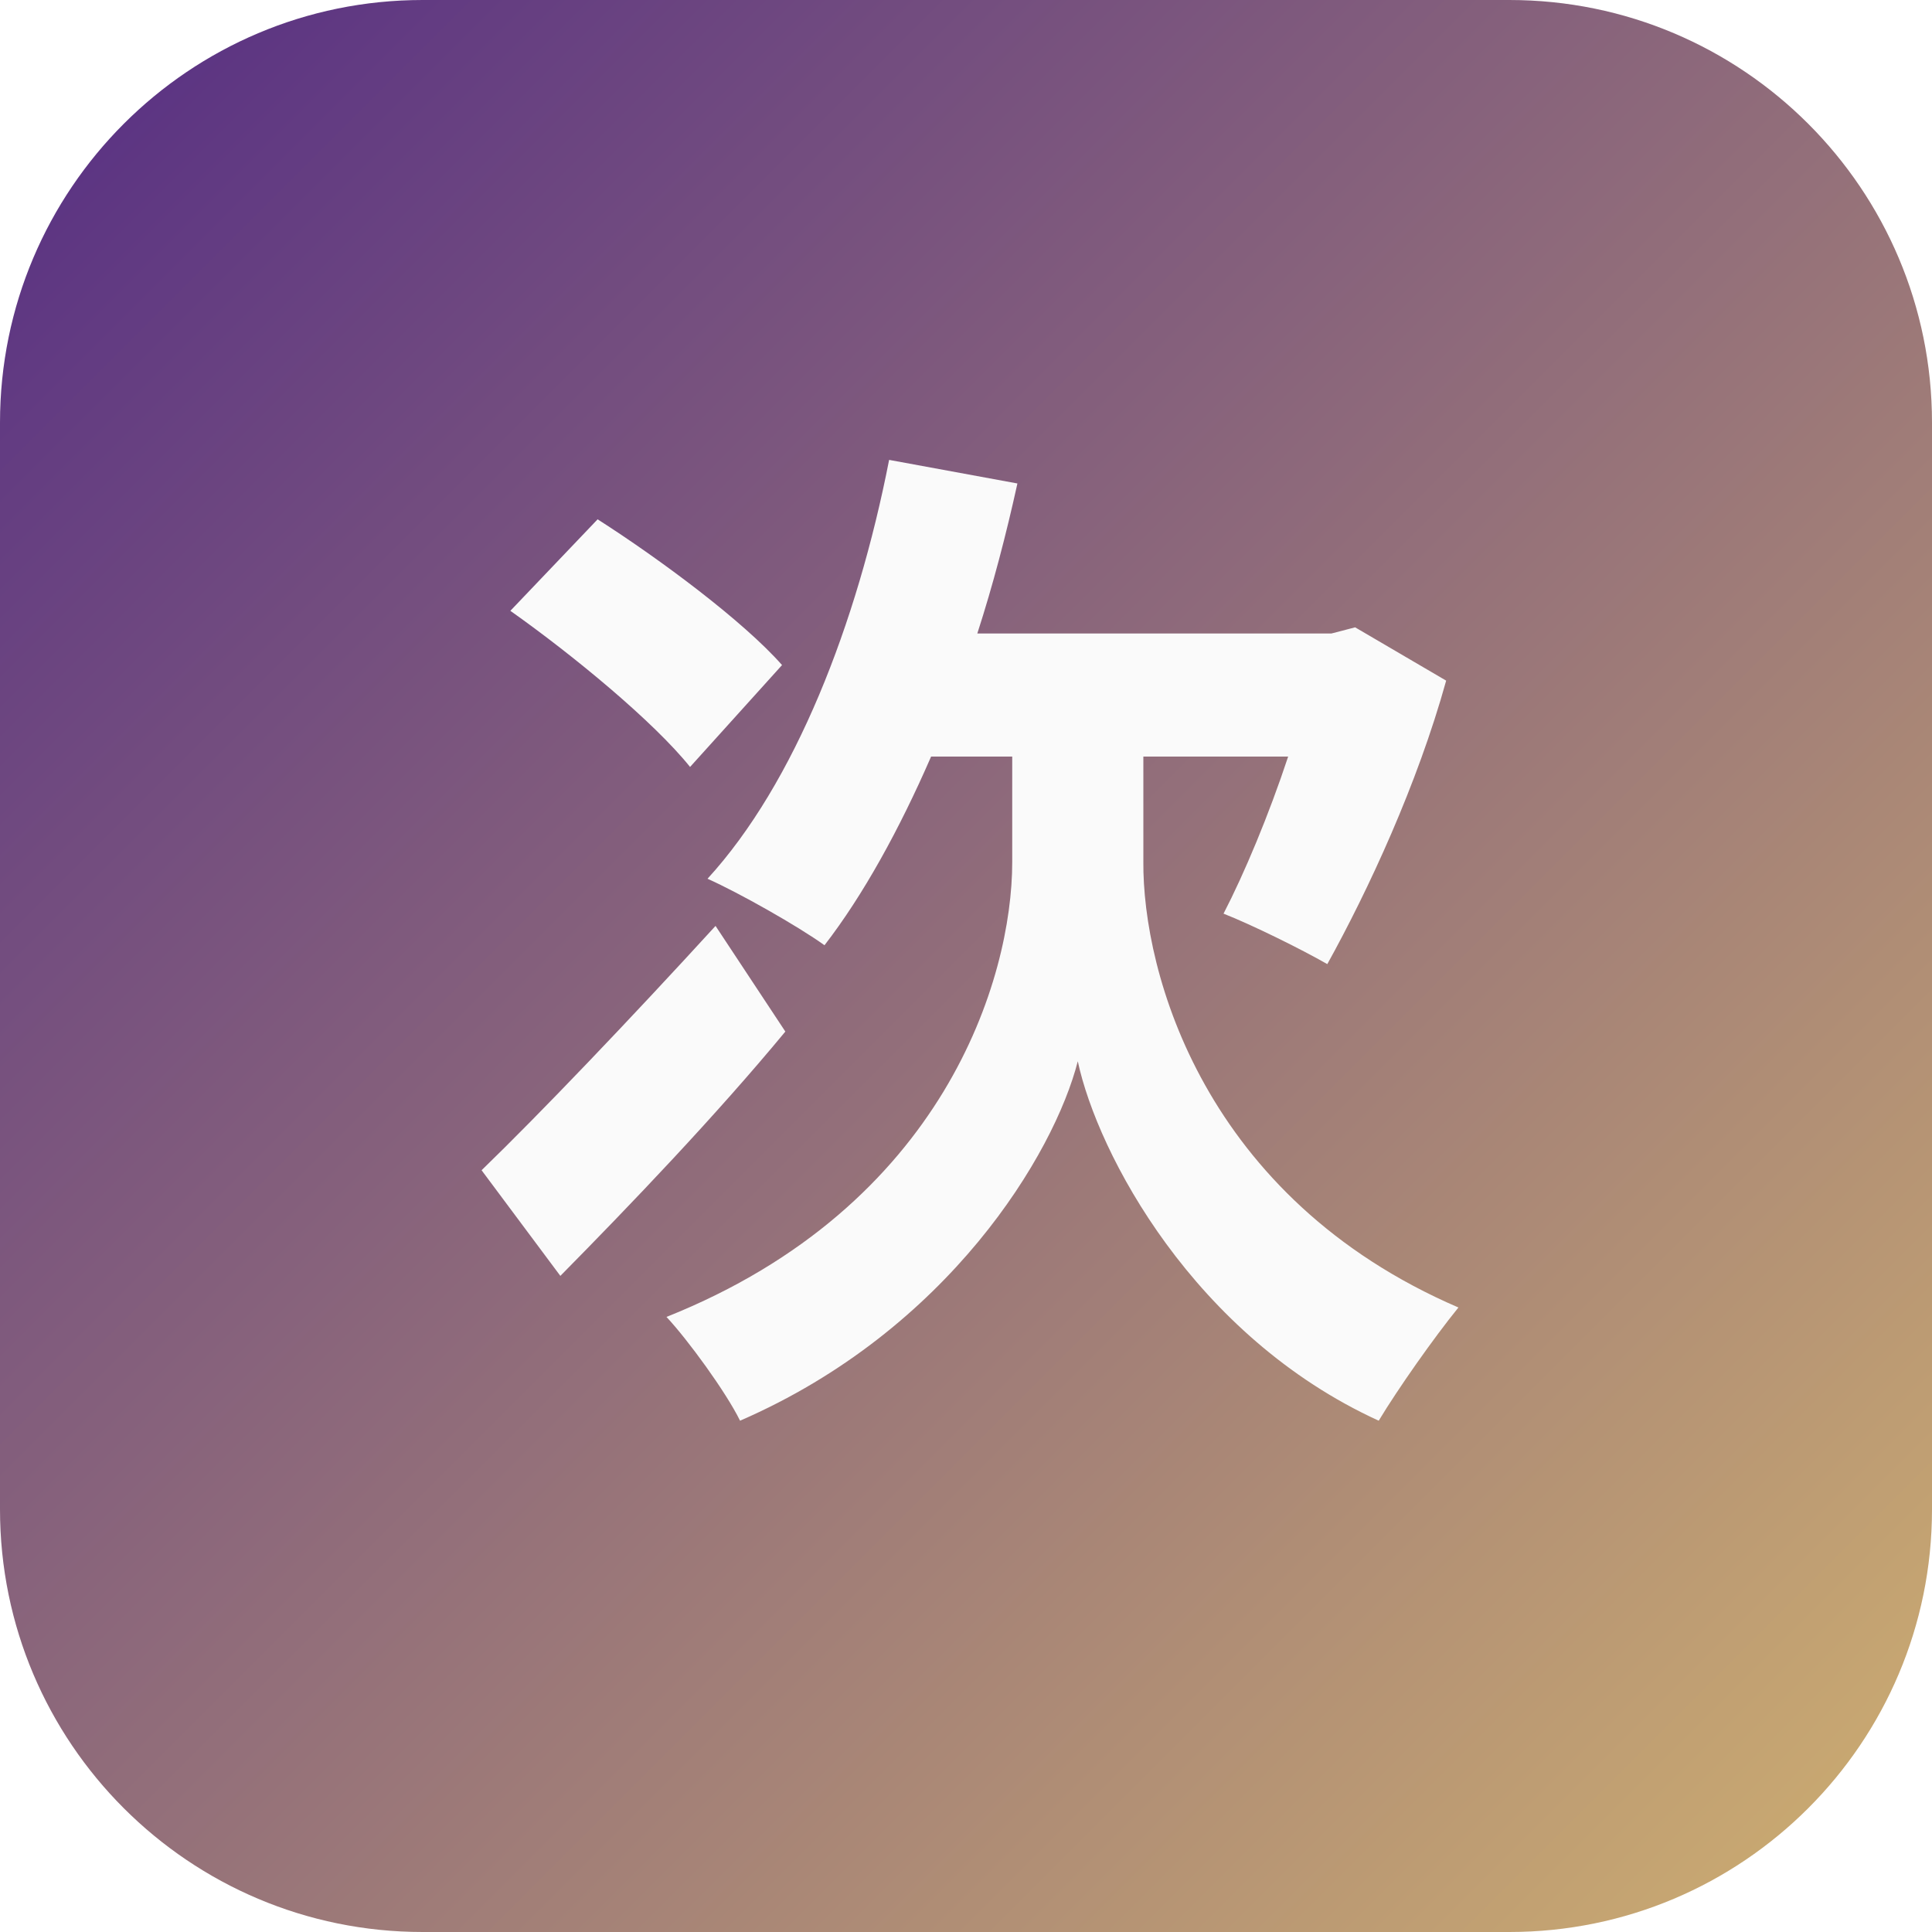
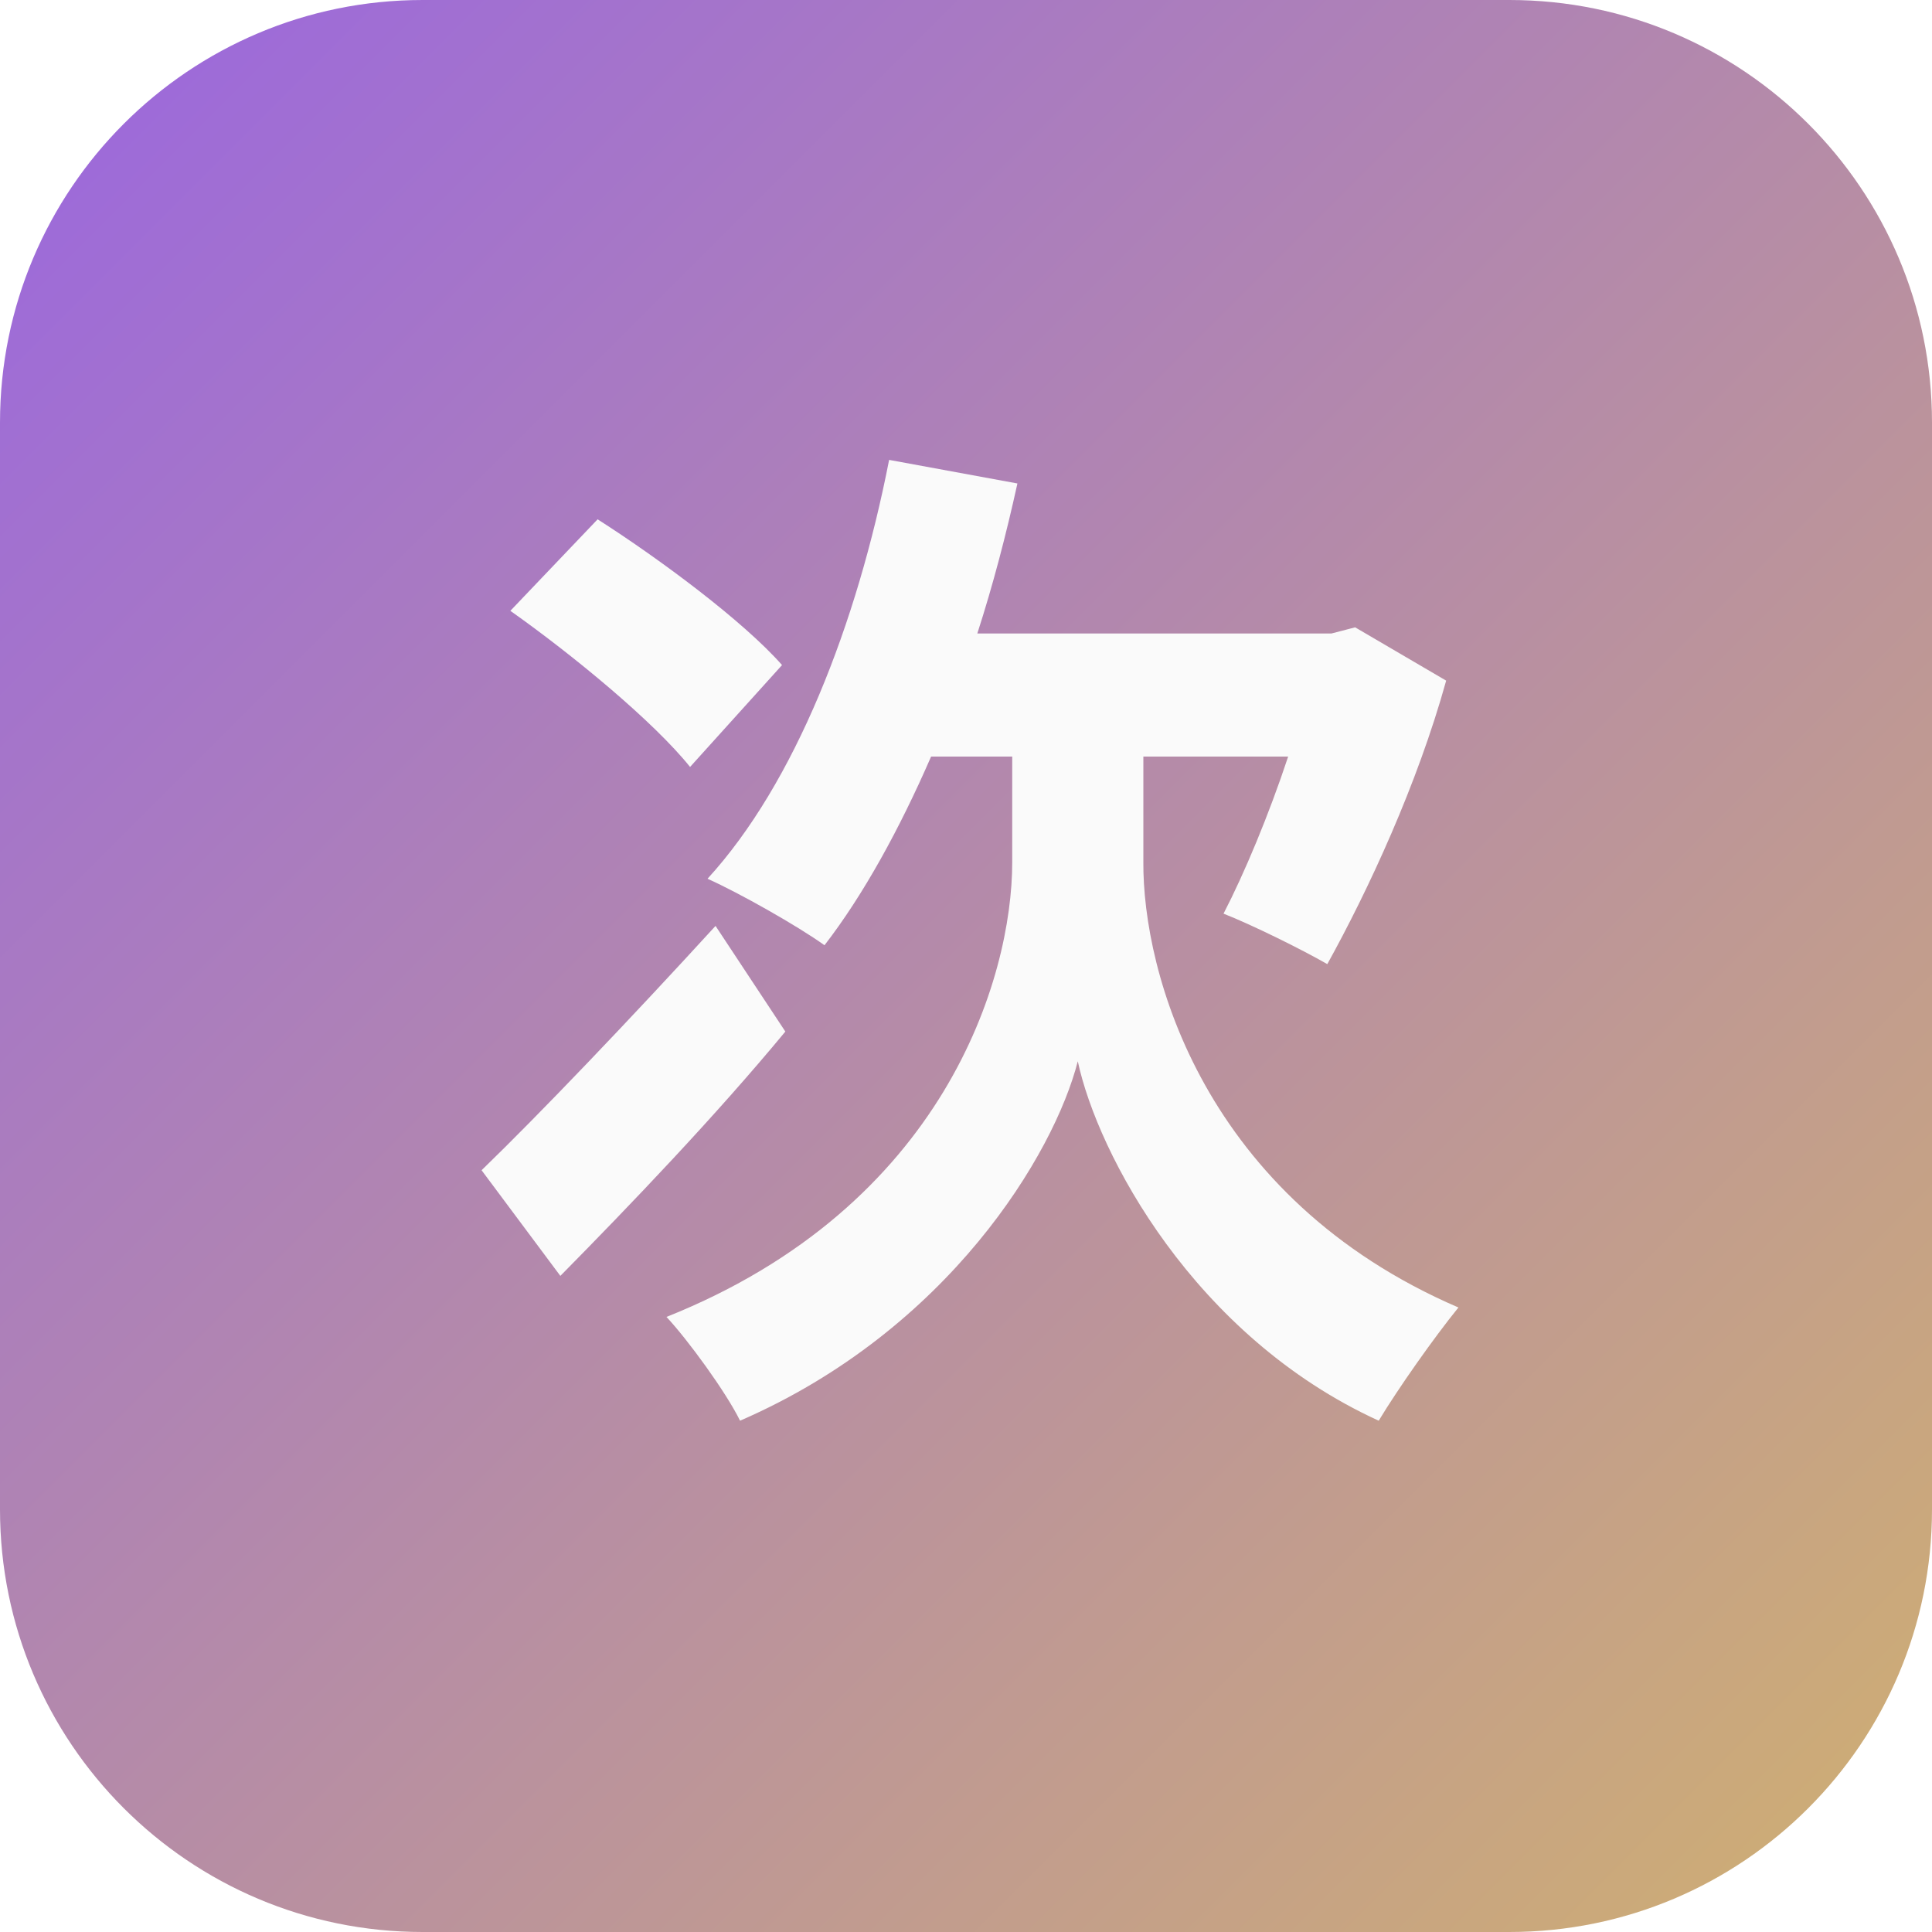
<svg xmlns="http://www.w3.org/2000/svg" viewBox="0 0 64 64">
  <defs>
    <linearGradient id="brand" x1="0" y1="0" x2="1" y2="1">
-       <stop offset="0%" stop-color="#542C84" />
+       <stop offset="0%" stop-color="#9A66E0" />
      <stop offset="100%" stop-color="#D0B070" />
    </linearGradient>
  </defs>
  <rect width="64" height="64" rx="14" fill="url(#brand)" />
  <text x="32" y="44" text-anchor="middle" font-family="Hiragino Sans, Yu Gothic, Noto Sans JP, Noto Sans CJK JP, ui-monospace, monospace" font-weight="700" font-size="34" fill="#FAFAFA">次</text>
</svg>
